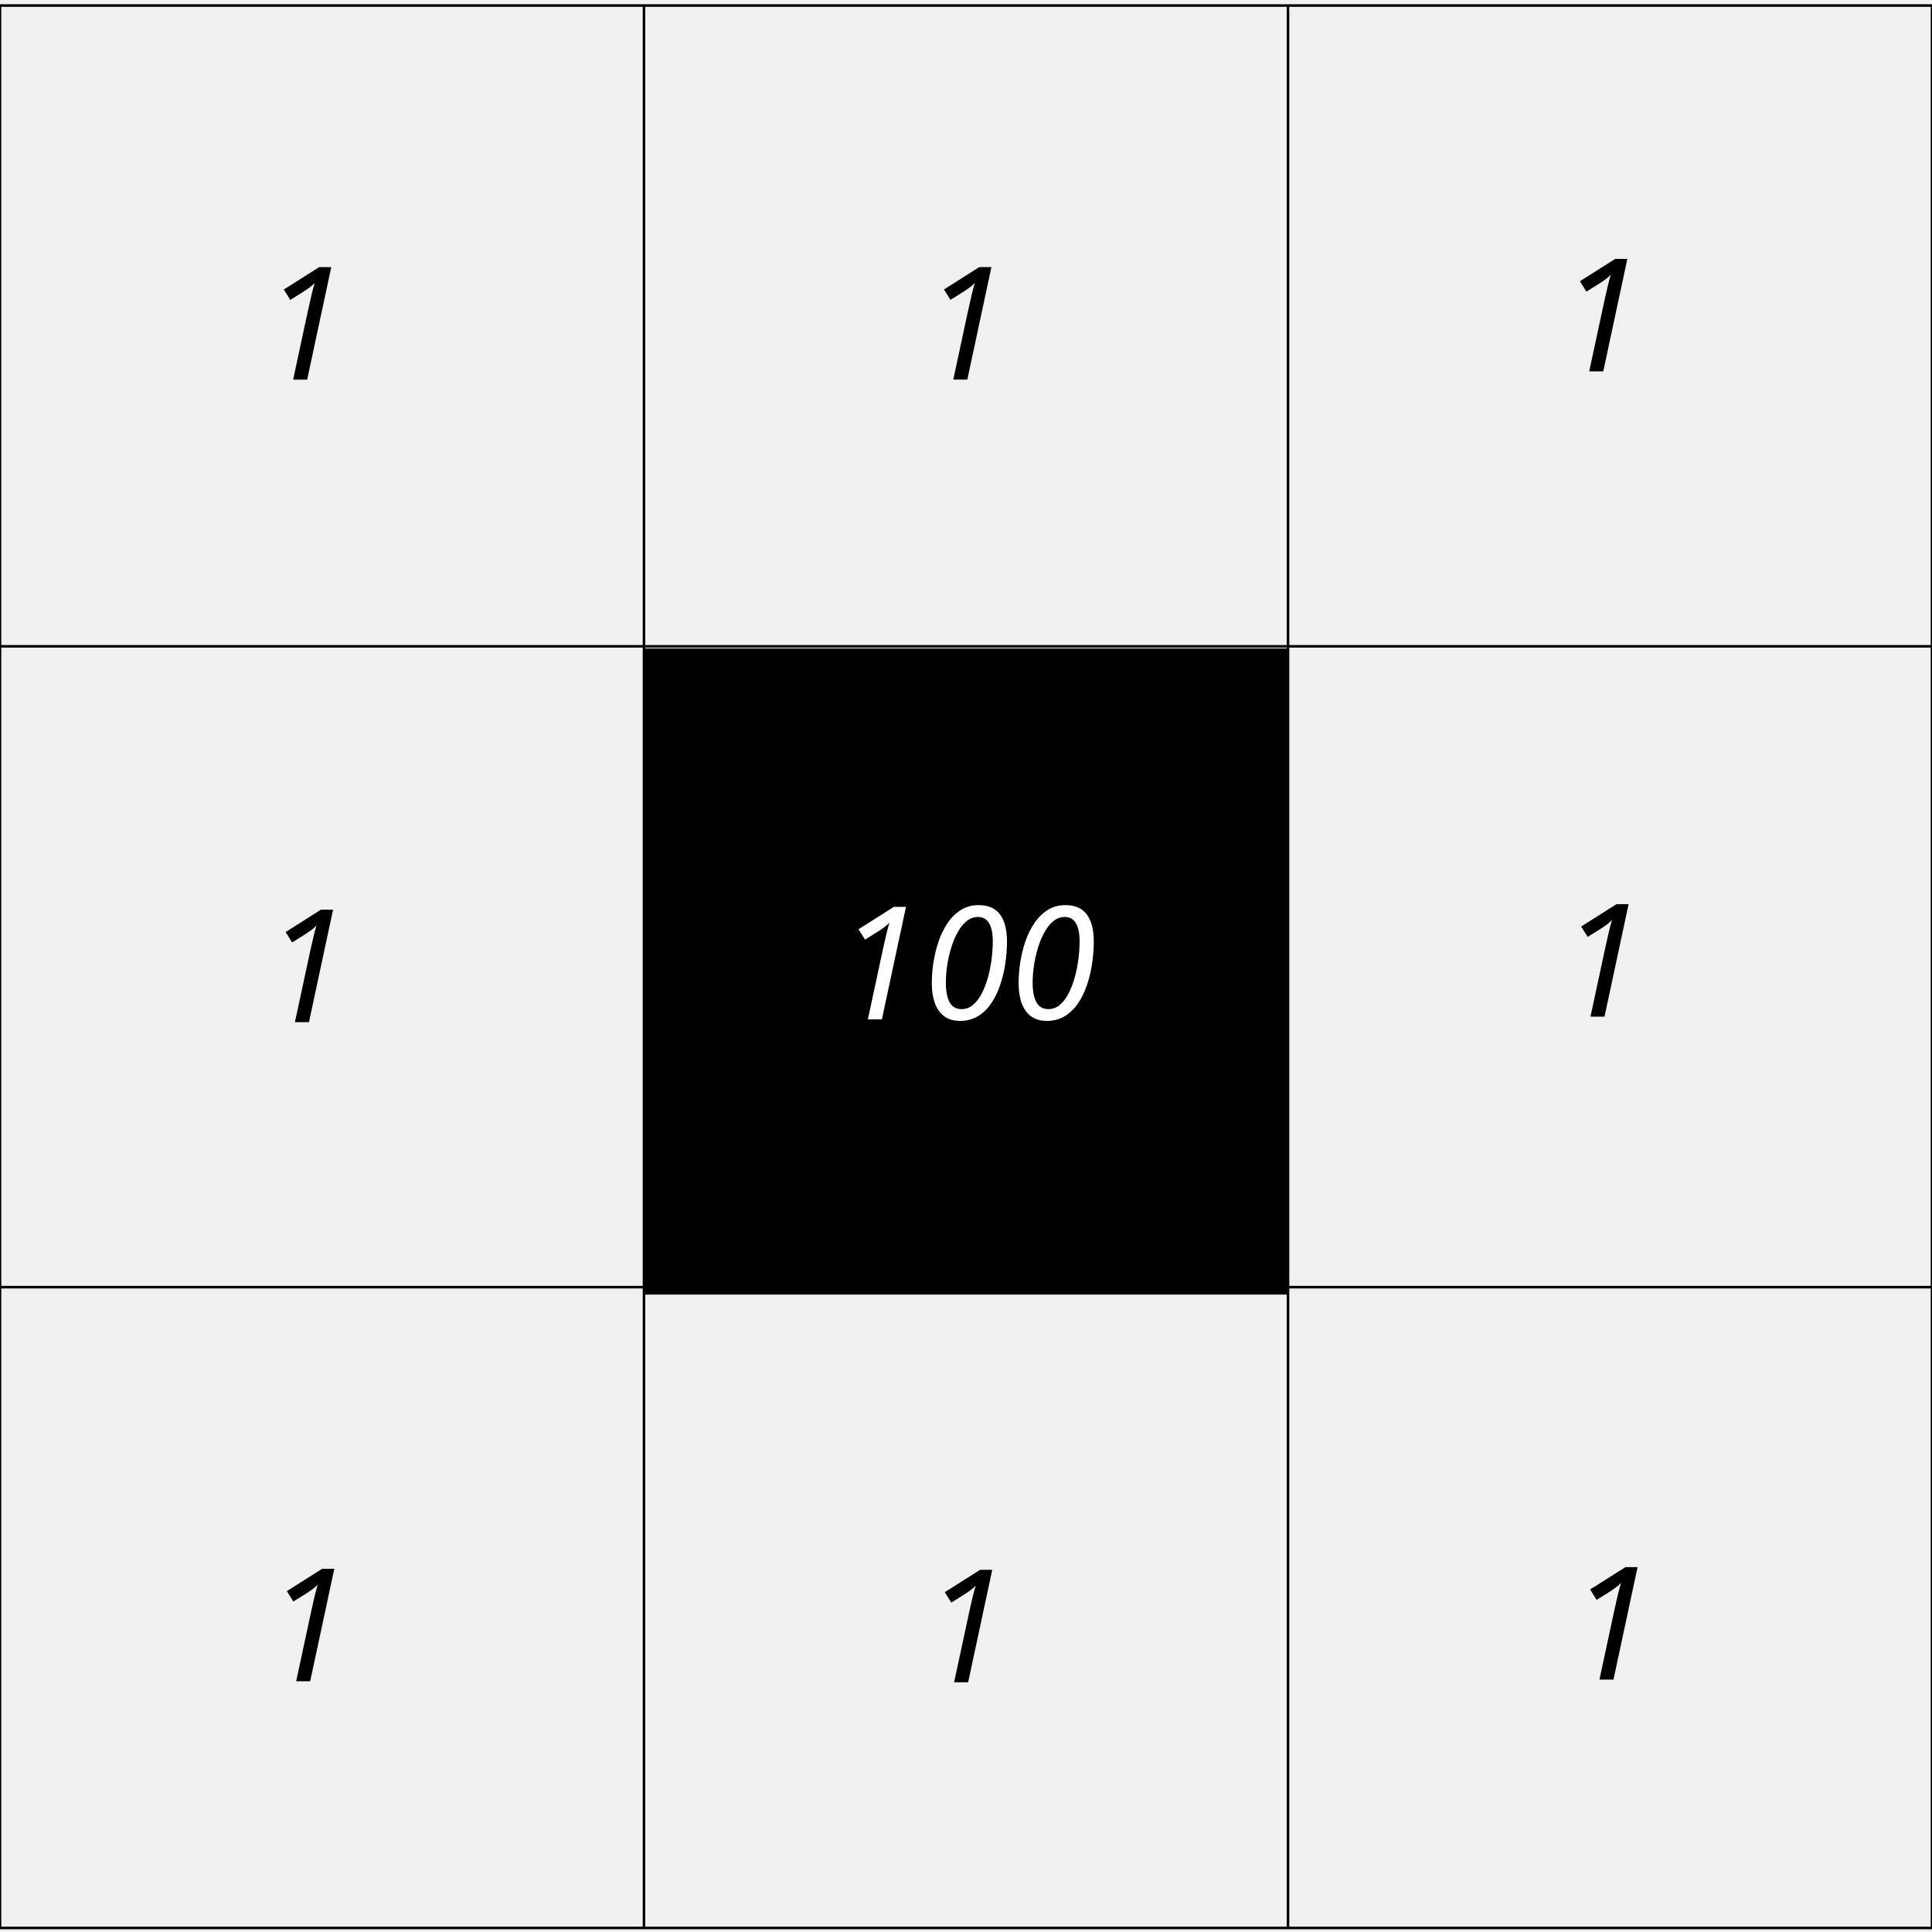
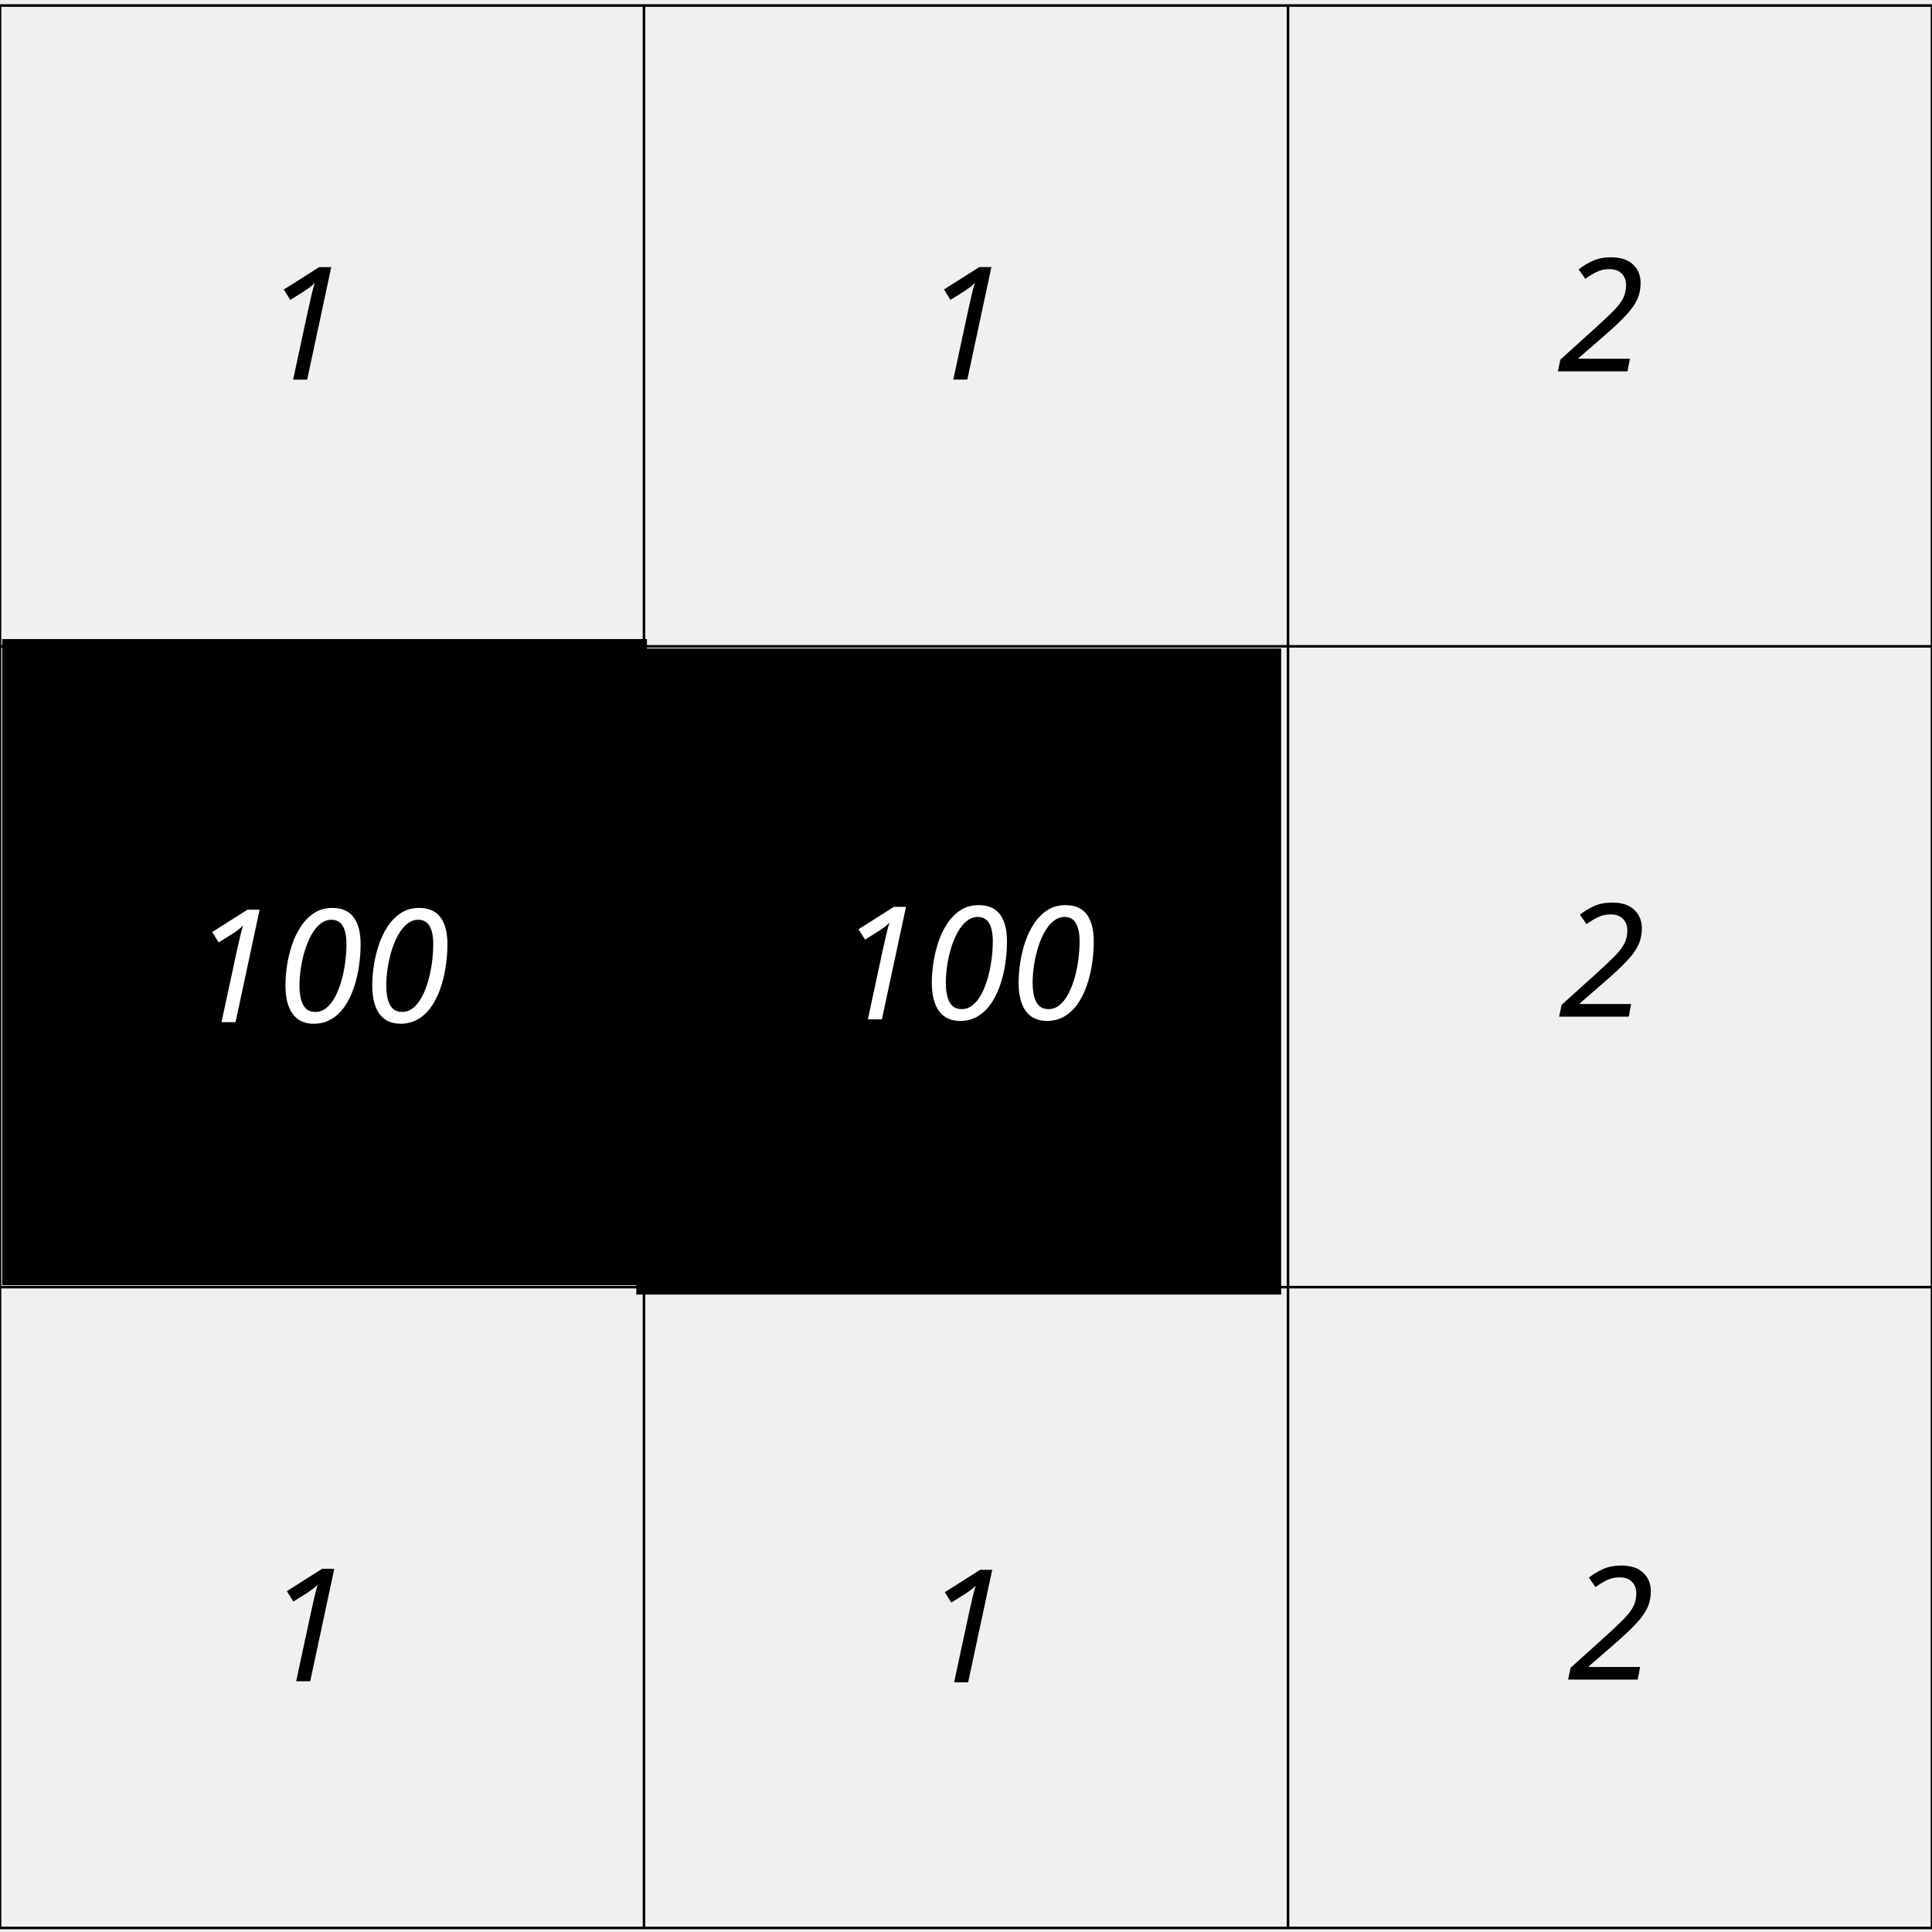
<svg xmlns="http://www.w3.org/2000/svg" width="1000" height="1000" viewBox="0 0 1000 1000" id="svg4607" version="1.1">
  <defs id="defs4609" />
  <g id="layer1" transform="translate(0,-52.36213)">
    <path d="m 0.003,55.223 0,995.053 M 333.334,55.223 l 0,995.053 m 333.331,-995.053 0,995.053 m 333.331,-995.053 0,995.053 M 0.003,55.223 l 1000.003,0 M 0.003,386.904 l 1000.003,0 M 0.003,718.585 l 1000.003,0 M 0.003,1050.266 l 1000.003,0" style="fill:none;fill-opacity:0.75;fill-rule:evenodd;stroke:#000000;stroke-width:0.998pt;stroke-linecap:butt;stroke-linejoin:miter;stroke-opacity:1" id="path4476" />
-     <rect style="fill:#000000;stroke:#000000;stroke-width:2.984;stroke-miterlimit:4;stroke-dasharray:none;stroke-opacity:1" id="rect4657" width="330.766" height="331.444" x="334.87" y="389.497" />
+     <rect style="fill:#000000;stroke:#000000;stroke-width:2.984;stroke-miterlimit:4;stroke-dasharray:none;stroke-opacity:1" id="rect4657" width="330.766" height="331.444" x="330.87" y="389.497" />
+     <rect style="fill:#000000;stroke:#000000;stroke-width:2.984;stroke-miterlimit:4;stroke-dasharray:none;stroke-opacity:1" id="rect4657-2" width="330.766" height="331.444" x="2.617" y="384.64" />
    <text xml:space="preserve" style="font-style:normal;font-weight:normal;font-size:81.539px;line-height:125%;font-family:sans-serif;letter-spacing:0px;word-spacing:0px;fill:#ffffff;fill-opacity:1;stroke:none;stroke-width:1px;stroke-linecap:butt;stroke-linejoin:miter;stroke-opacity:1;" x="432.736" y="579.977" id="text4478">
      <tspan id="tspan4480" x="432.736" y="579.977" style="font-style:italic;font-variant:normal;font-weight:normal;font-stretch:normal;font-family:PLMathItalic5;-inkscape-font-specification:'PLMathItalic5 Italic';fill:#ffffff;">100</tspan>
    </text>
-     <text xml:space="preserve" style="font-style:normal;font-weight:normal;font-size:81.539px;line-height:125%;font-family:sans-serif;letter-spacing:0px;word-spacing:0px;fill:#000000;fill-opacity:1;stroke:none;stroke-width:1px;stroke-linecap:butt;stroke-linejoin:miter;stroke-opacity:1" x="136.184" y="581.432" id="text4478-6">
-       <tspan id="tspan4480-4" x="136.184" y="581.432" style="font-style:italic;font-variant:normal;font-weight:normal;font-stretch:normal;font-family:PLMathItalic5;-inkscape-font-specification:'PLMathItalic5 Italic'">1</tspan>
+     <text xml:space="preserve" style="font-style:normal;font-weight:normal;font-size:81.539px;line-height:125%;font-family:sans-serif;letter-spacing:0px;word-spacing:0px;fill:#d30000;fill-opacity:1;stroke:none;stroke-width:1px;stroke-linecap:butt;stroke-linejoin:miter;stroke-opacity:1;" x="98.184" y="581.432" id="text4478-6">
+       <tspan id="tspan4480-4" x="98.184" y="581.432" style="font-style:italic;font-variant:normal;font-weight:normal;font-stretch:normal;font-family:PLMathItalic5;-inkscape-font-specification:'PLMathItalic5 Italic';fill:#ffffff;fill-opacity:1">100</tspan>
    </text>
    <text xml:space="preserve" style="font-style:normal;font-weight:normal;font-size:81.539px;line-height:125%;font-family:sans-serif;letter-spacing:0px;word-spacing:0px;fill:#000000;fill-opacity:1;stroke:none;stroke-width:1px;stroke-linecap:butt;stroke-linejoin:miter;stroke-opacity:1" x="806.756" y="578.575" id="text4478-4">
-       <tspan id="tspan4480-6" x="806.756" y="578.575" style="font-style:italic;font-variant:normal;font-weight:normal;font-stretch:normal;font-family:PLMathItalic5;-inkscape-font-specification:'PLMathItalic5 Italic'">1</tspan>
+       <tspan id="tspan4480-6" x="806.756" y="578.575" style="font-style:italic;font-variant:normal;font-weight:normal;font-stretch:normal;font-family:PLMathItalic5;-inkscape-font-specification:'PLMathItalic5 Italic'">2</tspan>
    </text>
    <text xml:space="preserve" style="font-style:normal;font-weight:normal;font-size:81.539px;line-height:125%;font-family:sans-serif;letter-spacing:0px;word-spacing:0px;fill:#000000;fill-opacity:1;stroke:none;stroke-width:1px;stroke-linecap:butt;stroke-linejoin:miter;stroke-opacity:1" x="476.949" y="248.834" id="text4478-3">
      <tspan id="tspan4480-5" x="476.949" y="248.834" style="font-style:italic;font-variant:normal;font-weight:normal;font-stretch:normal;font-family:PLMathItalic5;-inkscape-font-specification:'PLMathItalic5 Italic'">1</tspan>
    </text>
    <text xml:space="preserve" style="font-style:normal;font-weight:normal;font-size:81.539px;line-height:125%;font-family:sans-serif;letter-spacing:0px;word-spacing:0px;fill:#000000;fill-opacity:1;stroke:none;stroke-width:1px;stroke-linecap:butt;stroke-linejoin:miter;stroke-opacity:1" x="135.254" y="248.861" id="text4478-6-4">
      <tspan id="tspan4480-4-3" x="135.254" y="248.861" style="font-style:italic;font-variant:normal;font-weight:normal;font-stretch:normal;font-family:PLMathItalic5;-inkscape-font-specification:'PLMathItalic5 Italic'">1</tspan>
    </text>
    <text xml:space="preserve" style="font-style:normal;font-weight:normal;font-size:81.539px;line-height:125%;font-family:sans-serif;letter-spacing:0px;word-spacing:0px;fill:#000000;fill-opacity:1;stroke:none;stroke-width:1px;stroke-linecap:butt;stroke-linejoin:miter;stroke-opacity:1" x="806.111" y="244.575" id="text4478-4-6">
-       <tspan id="tspan4480-6-7" x="806.111" y="244.575" style="font-style:italic;font-variant:normal;font-weight:normal;font-stretch:normal;font-family:PLMathItalic5;-inkscape-font-specification:'PLMathItalic5 Italic'">1</tspan>
+       <tspan id="tspan4480-6-7" x="806.111" y="244.575" style="font-style:italic;font-variant:normal;font-weight:normal;font-stretch:normal;font-family:PLMathItalic5;-inkscape-font-specification:'PLMathItalic5 Italic'">2</tspan>
    </text>
    <text xml:space="preserve" style="font-style:normal;font-weight:normal;font-size:81.539px;line-height:125%;font-family:sans-serif;letter-spacing:0px;word-spacing:0px;fill:#000000;fill-opacity:1;stroke:none;stroke-width:1px;stroke-linecap:butt;stroke-linejoin:miter;stroke-opacity:1" x="477.377" y="923.12" id="text4478-3-8">
      <tspan id="tspan4480-5-8" x="477.377" y="923.12" style="font-style:italic;font-variant:normal;font-weight:normal;font-stretch:normal;font-family:PLMathItalic5;-inkscape-font-specification:'PLMathItalic5 Italic'">1</tspan>
    </text>
    <text xml:space="preserve" style="font-style:normal;font-weight:normal;font-size:81.539px;line-height:125%;font-family:sans-serif;letter-spacing:0px;word-spacing:0px;fill:#000000;fill-opacity:1;stroke:none;stroke-width:1px;stroke-linecap:butt;stroke-linejoin:miter;stroke-opacity:1" x="136.826" y="922.575" id="text4478-6-4-7">
      <tspan id="tspan4480-4-3-2" x="136.826" y="922.575" style="font-style:italic;font-variant:normal;font-weight:normal;font-stretch:normal;font-family:PLMathItalic5;-inkscape-font-specification:'PLMathItalic5 Italic'">1</tspan>
    </text>
    <text xml:space="preserve" style="font-style:normal;font-weight:normal;font-size:81.539px;line-height:125%;font-family:sans-serif;letter-spacing:0px;word-spacing:0px;fill:#000000;fill-opacity:1;stroke:none;stroke-width:1px;stroke-linecap:butt;stroke-linejoin:miter;stroke-opacity:1" x="811.397" y="921.718" id="text4478-4-6-2">
-       <tspan id="tspan4480-6-7-3" x="811.397" y="921.718" style="font-style:italic;font-variant:normal;font-weight:normal;font-stretch:normal;font-family:PLMathItalic5;-inkscape-font-specification:'PLMathItalic5 Italic'">1</tspan>
+       <tspan id="tspan4480-6-7-3" x="811.397" y="921.718" style="font-style:italic;font-variant:normal;font-weight:normal;font-stretch:normal;font-family:PLMathItalic5;-inkscape-font-specification:'PLMathItalic5 Italic'">2</tspan>
    </text>
  </g>
</svg>
